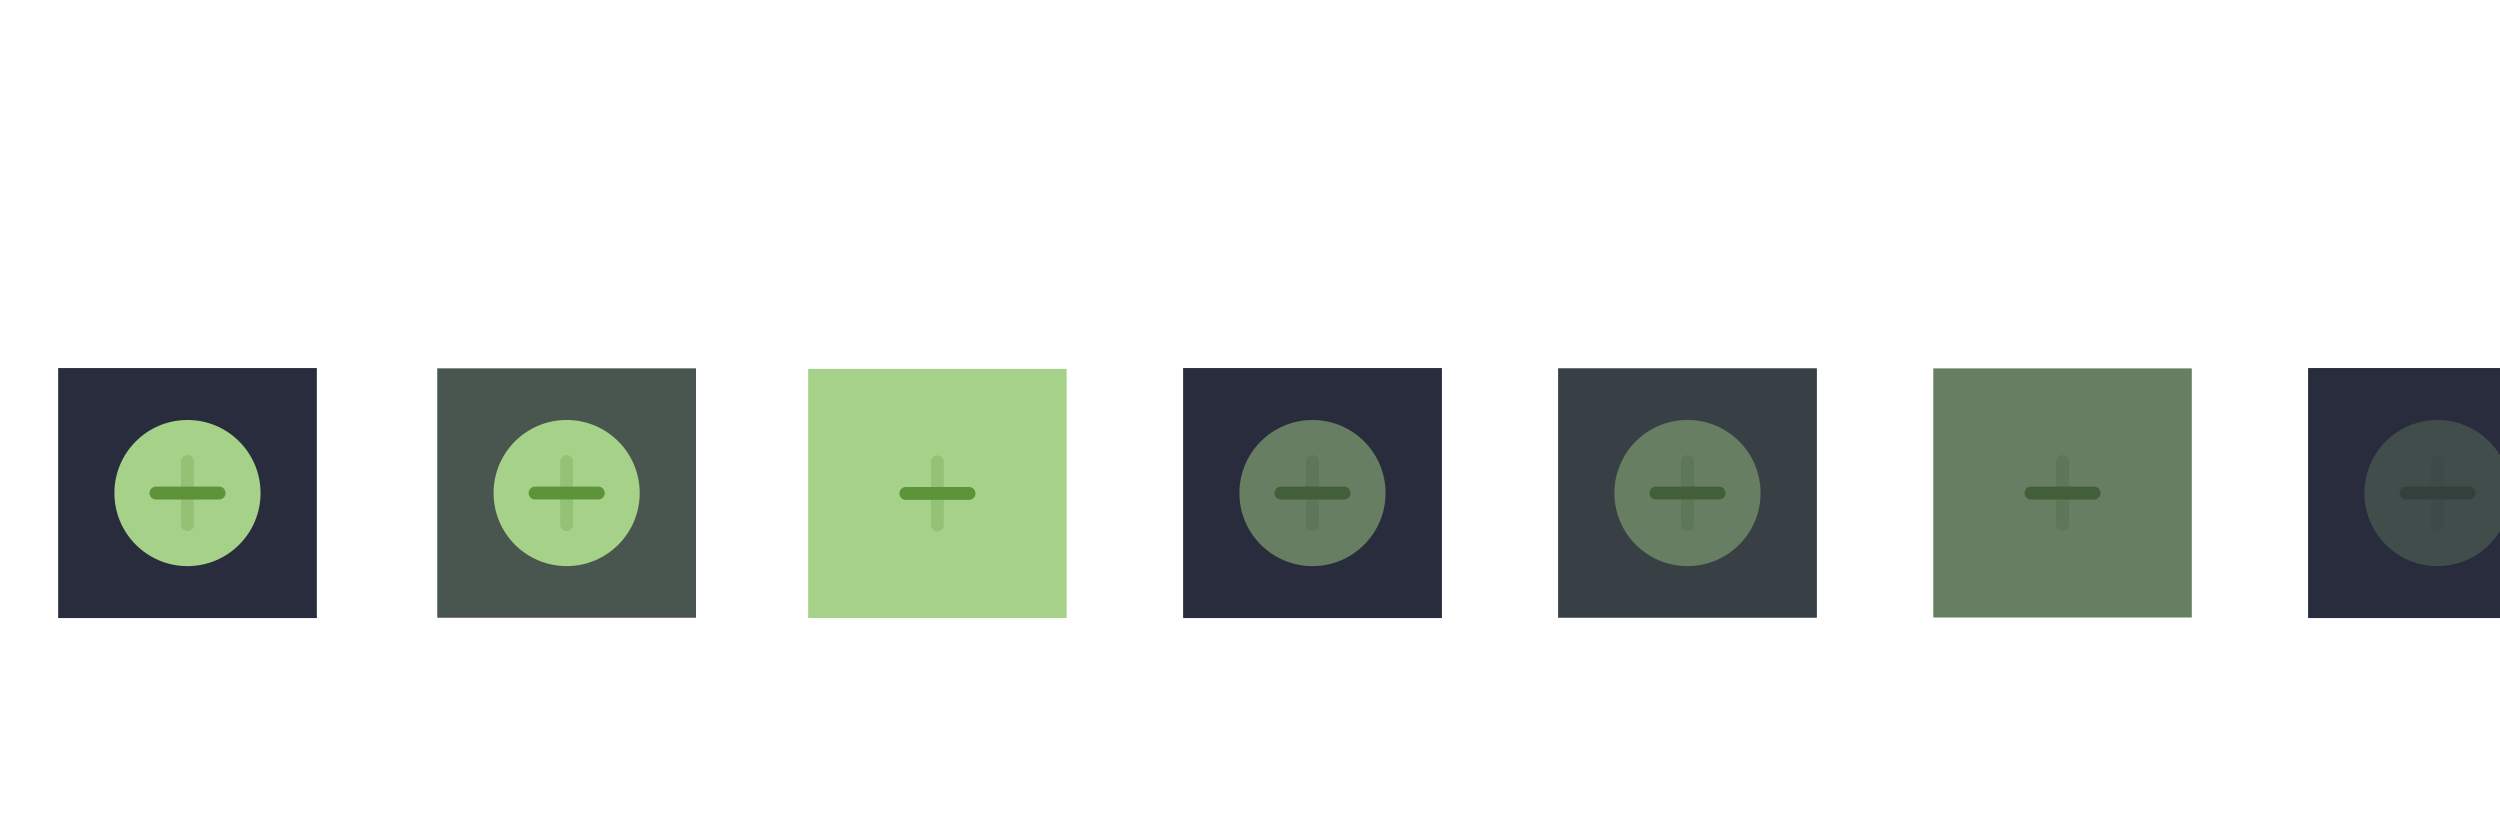
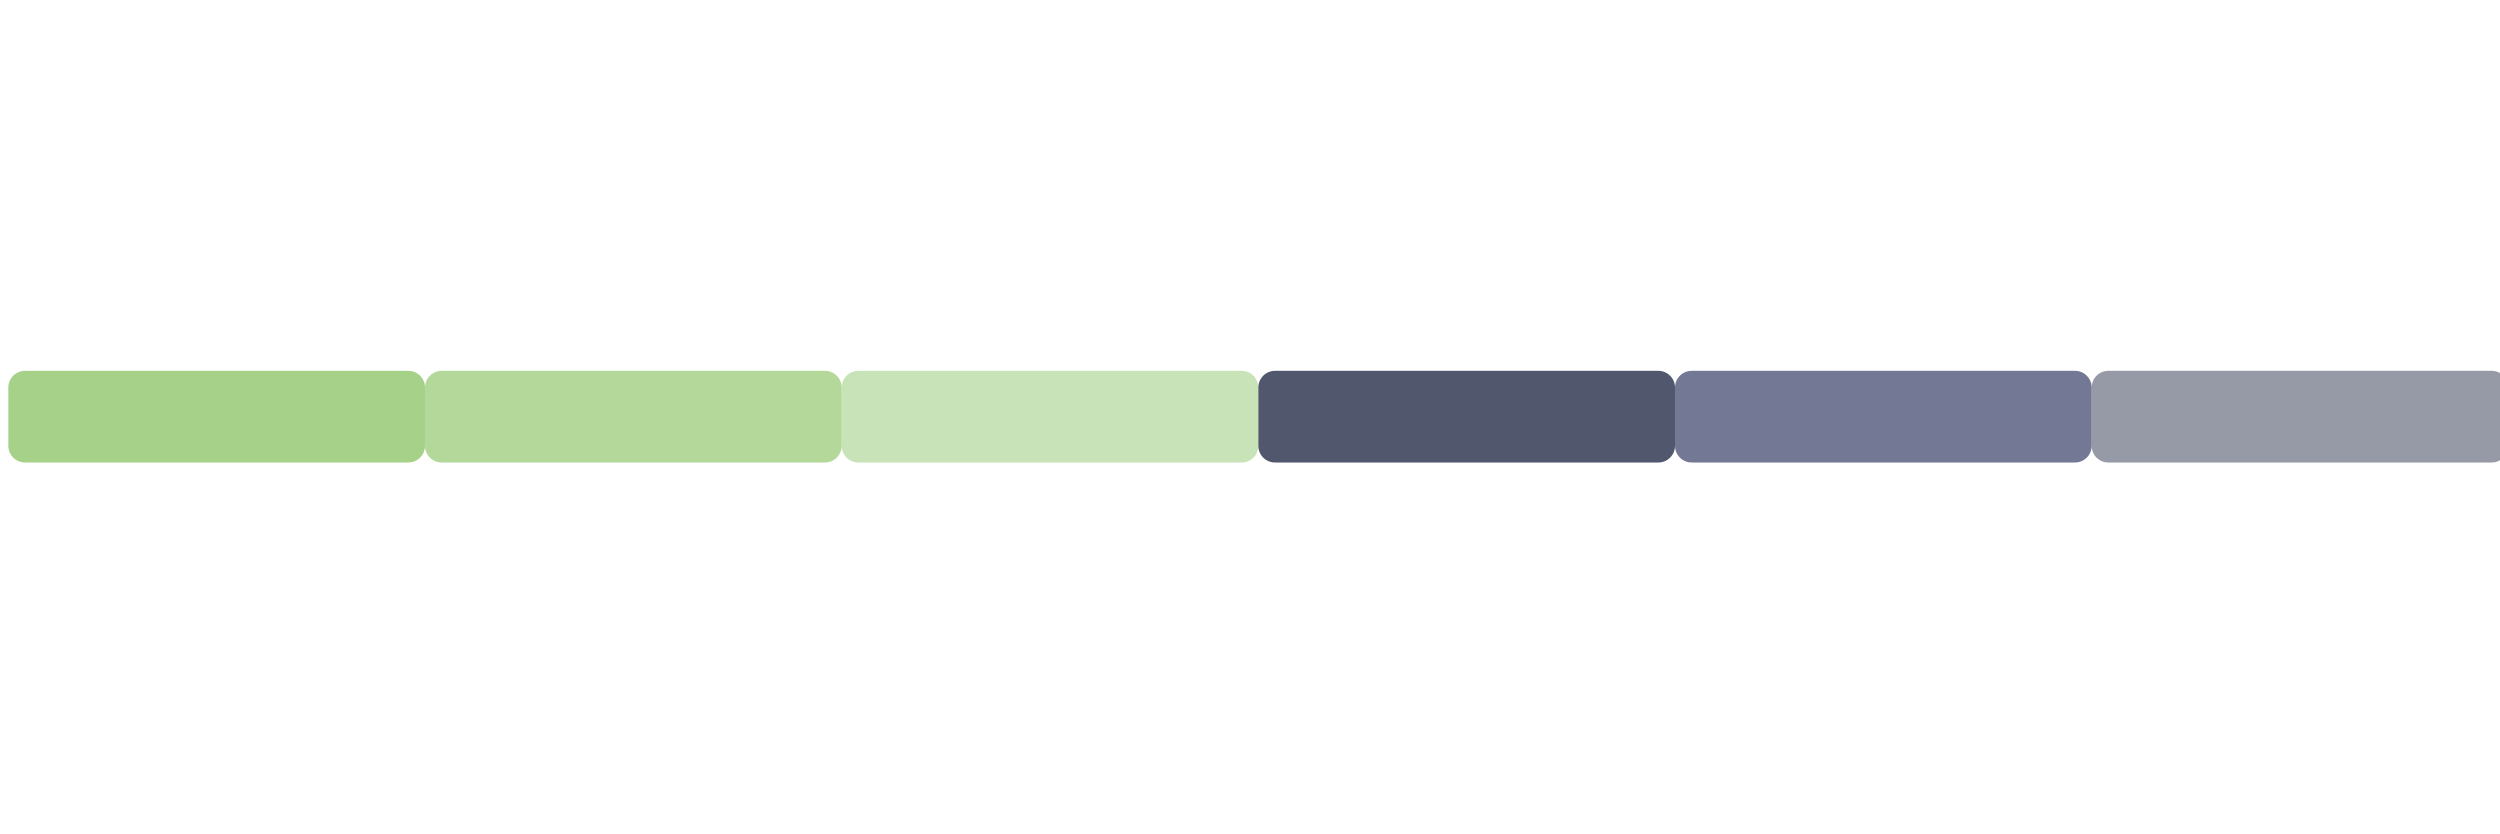
- <svg xmlns="http://www.w3.org/2000/svg" xmlns:xlink="http://www.w3.org/1999/xlink" height="100" id="layer1" width="300" version="1.1">
-   <defs id="defs21" />
-   <g id="active-center">
-     <g id="g2255">
-       <g id="g5346" transform="matrix(0.6898408,0,0,1,6.978584,0)">
-         <rect style="fill:#292c3c;fill-opacity:1;stroke:none;stroke-width:1.507;paint-order:markers fill stroke" id="rect2247" width="31.043" height="30" x="6.979" y="44.167" transform="matrix(1.44961,0,0,1,-10.11622,0)" />
-       </g>
-       <g id="g1784" transform="matrix(5.849471,0,0,5.849471,-634.8957,-483.752)">
-         <circle style="opacity:1;fill:#a6d189;fill-opacity:1;stroke:none;stroke-width:0.714;stroke-linecap:square;stroke-linejoin:round;paint-order:markers fill stroke" id="circle1581" cx="112.385" cy="92.815" r="1.499" />
-         <path style="fill:none;fill-opacity:1;stroke:#5e9339;stroke-width:0.265;stroke-linecap:round;stroke-linejoin:round;stroke-dasharray:none;stroke-opacity:1;paint-order:markers fill stroke" d="m 111.738,92.815 1.296,-10e-7" id="path4260" />
-         <path style="opacity:0.25;fill:none;fill-opacity:1;stroke:#5e9339;stroke-width:0.265;stroke-linecap:round;stroke-linejoin:round;stroke-dasharray:none;stroke-opacity:1;paint-order:markers fill stroke" d="m 112.385,92.167 v 1.295" id="path4262" />
-       </g>
-     </g>
-   </g>
-   <g id="hover-center">
-     <g id="g5375">
-       <rect y="44.167" x="52.479" height="30" width="31.043" id="rect5509-3" style="fill:#040000;fill-opacity:0;stroke-width:0.831" />
-     </g>
-     <g id="g1826" transform="matrix(5.849477,0,0,5.849477,-651.3034,-452.7992)">
-       <rect style="opacity:1;fill:#292c3c;fill-opacity:1;stroke:none;stroke-width:2.7;stroke-linecap:square;stroke-linejoin:round;paint-order:markers fill stroke" id="rect1911" width="20.058" height="19.328" x="155.606" y="-3.485" ry="0" transform="matrix(0.2645832,0,0,0.2645832,79.14454,85.88844)" />
-       <g id="g1067" transform="matrix(1.000002,0,0,1.000002,10.58309,-1.7608411e-4)">
-         <rect style="opacity:0.25;fill:#a6d189;fill-opacity:1;stroke:none;stroke-width:0.714;stroke-linecap:square;stroke-linejoin:round;paint-order:markers fill stroke" id="rect1857" width="5.307" height="5.114" x="109.732" y="84.966" ry="0" />
-         <g id="g1059">
-           <circle style="opacity:1;fill:#a6d189;fill-opacity:1;stroke:none;stroke-width:0.714;stroke-linecap:square;stroke-linejoin:round;paint-order:markers fill stroke" id="circle1595" cx="112.385" cy="87.523" r="1.499" />
-           <g id="g1053" style="stroke:#5d9339;fill:none;stroke-opacity:1">
-             <path style="fill:none;fill-opacity:1;stroke:#5d9339;stroke-width:0.265;stroke-linecap:round;stroke-linejoin:round;stroke-dasharray:none;stroke-opacity:1;paint-order:markers fill stroke" d="m 111.738,87.523 1.296,-10e-7" id="path4268" />
-             <path style="opacity:0.25;fill:none;fill-opacity:1;stroke:#5d9339;stroke-width:0.265;stroke-linecap:round;stroke-linejoin:round;stroke-dasharray:none;stroke-opacity:1;paint-order:markers fill stroke" d="m 112.385,86.876 v 1.295" id="path4270" />
-           </g>
-         </g>
-       </g>
-     </g>
-   </g>
-   <g id="pressed-center">
-     <g id="g1689" transform="matrix(5.841017,0,0,5.841017,-605.763,-421.1284)">
-       <g id="g1679" transform="matrix(1.000722,0,0,1.000722,10.50028,-0.05565641)">
-         <rect style="opacity:1;fill:#a6d189;fill-opacity:1;stroke:none;stroke-width:0.714;stroke-linecap:square;stroke-linejoin:round;paint-order:markers fill stroke" id="rect3683" width="5.307" height="5.114" x="109.732" y="79.675" ry="0" />
-         <path style="fill:none;fill-opacity:1;stroke:#5d9339;stroke-width:0.265;stroke-linecap:round;stroke-linejoin:round;stroke-dasharray:none;stroke-opacity:1;paint-order:markers fill stroke" d="m 111.738,82.232 1.296,-1e-6" id="path4272" />
-         <path style="opacity:0.25;fill:none;fill-opacity:1;stroke:#5d9339;stroke-width:0.265;stroke-linecap:round;stroke-linejoin:round;stroke-dasharray:none;stroke-opacity:1;paint-order:markers fill stroke" d="M 112.385,81.584 V 82.879" id="path4274" />
-       </g>
-     </g>
-   </g>
-   <g id="inactive-center">
-     <use x="0" y="0" xlink:href="#g2255" id="use2257" transform="translate(135,-3.3378601e-5)" />
-     <use x="0" y="0" xlink:href="#use2244" id="use2378" transform="translate(-44.99999)" />
-   </g>
-   <g id="hover-inactive-center">
-     <use x="0" y="0" xlink:href="#g1826" id="use2241" transform="translate(134.5)" />
-     <use x="0" y="0" xlink:href="#rect2186" id="use2244" transform="translate(-45.01123)" />
-   </g>
-   <g id="pressed-inactive-center">
-     <use x="0" y="0" xlink:href="#pressed-center" id="use2131" transform="translate(135.0112,-0.04323819)" />
-     <rect style="fill:#292c3c;fill-opacity:0.5;stroke:none;stroke-width:1.507;paint-order:markers fill stroke" id="rect2186" width="30.998" height="29.87" x="232.012" y="44.21" />
-   </g>
-   <g id="deactivated-center">
-     <use x="0" y="0" xlink:href="#g2255" id="use2501" transform="translate(270)" />
-     <rect style="fill:#292c3c;fill-opacity:0.8;stroke:none;stroke-width:1.507;paint-order:markers fill stroke" id="rect2186-6" width="30.998" height="29.87" x="277.001" y="44.232" />
-   </g>
-   <g id="deactivated-inactive-center" transform="translate(51.47307,-87.85135)">
-     <use x="0" y="0" xlink:href="#g2255" id="use2501-7" transform="translate(260.5269,87.85135)" />
-     <use x="0" y="0" xlink:href="#rect2186-6" id="use4675" transform="translate(-9.473121,87.85135)" />
-   </g>
+ <svg xmlns="http://www.w3.org/2000/svg" width="300" height="100" viewBox="0 0 300 100">
+   <rect x="1" y="44.5" width="50" height="11" rx="2" fill="#a6d189" />
+   <rect x="51" y="44.5" width="50" height="11" rx="2" fill="#a6d189" fill-opacity="0.85" />
+   <rect x="101" y="44.5" width="50" height="11" rx="2" fill="#a6d189" fill-opacity="0.6" />
+   <rect x="151" y="44.5" width="50" height="11" rx="2" fill="#51576d" />
+   <rect x="201" y="44.5" width="50" height="11" rx="2" fill="#737994" />
+   <rect x="251" y="44.5" width="50" height="11" rx="2" fill="#51576d" fill-opacity="0.6" />
</svg>
